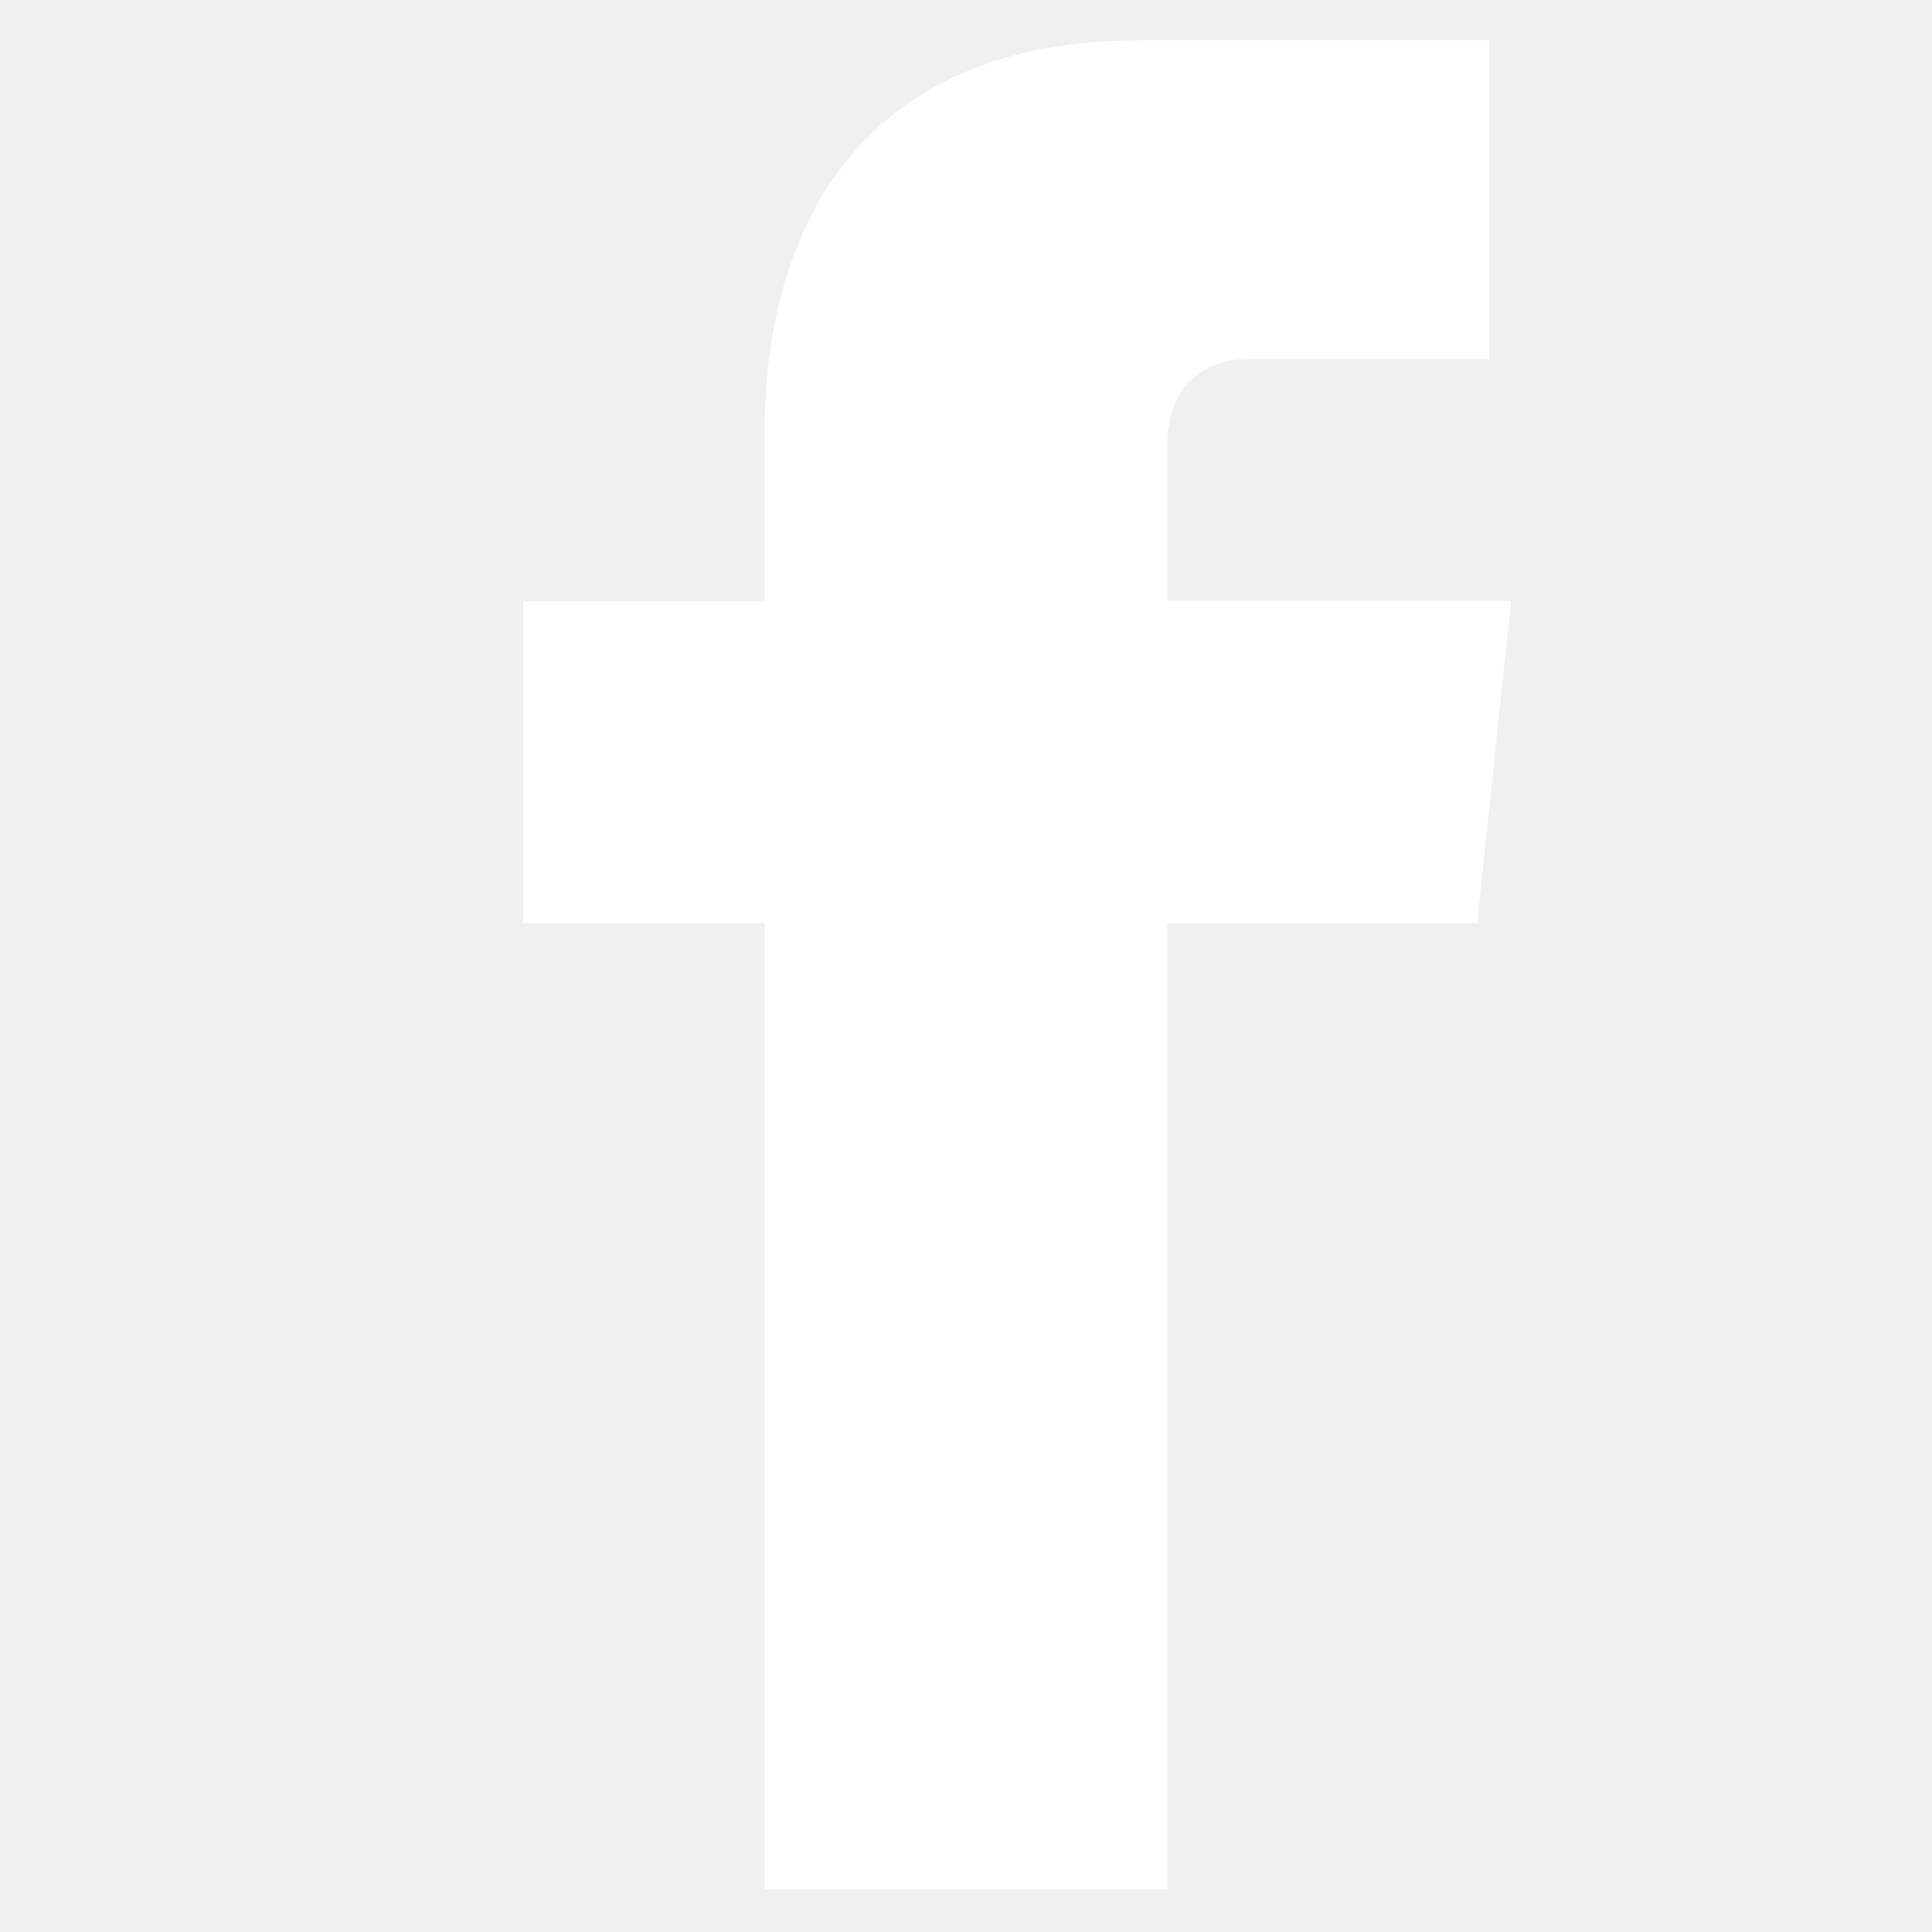
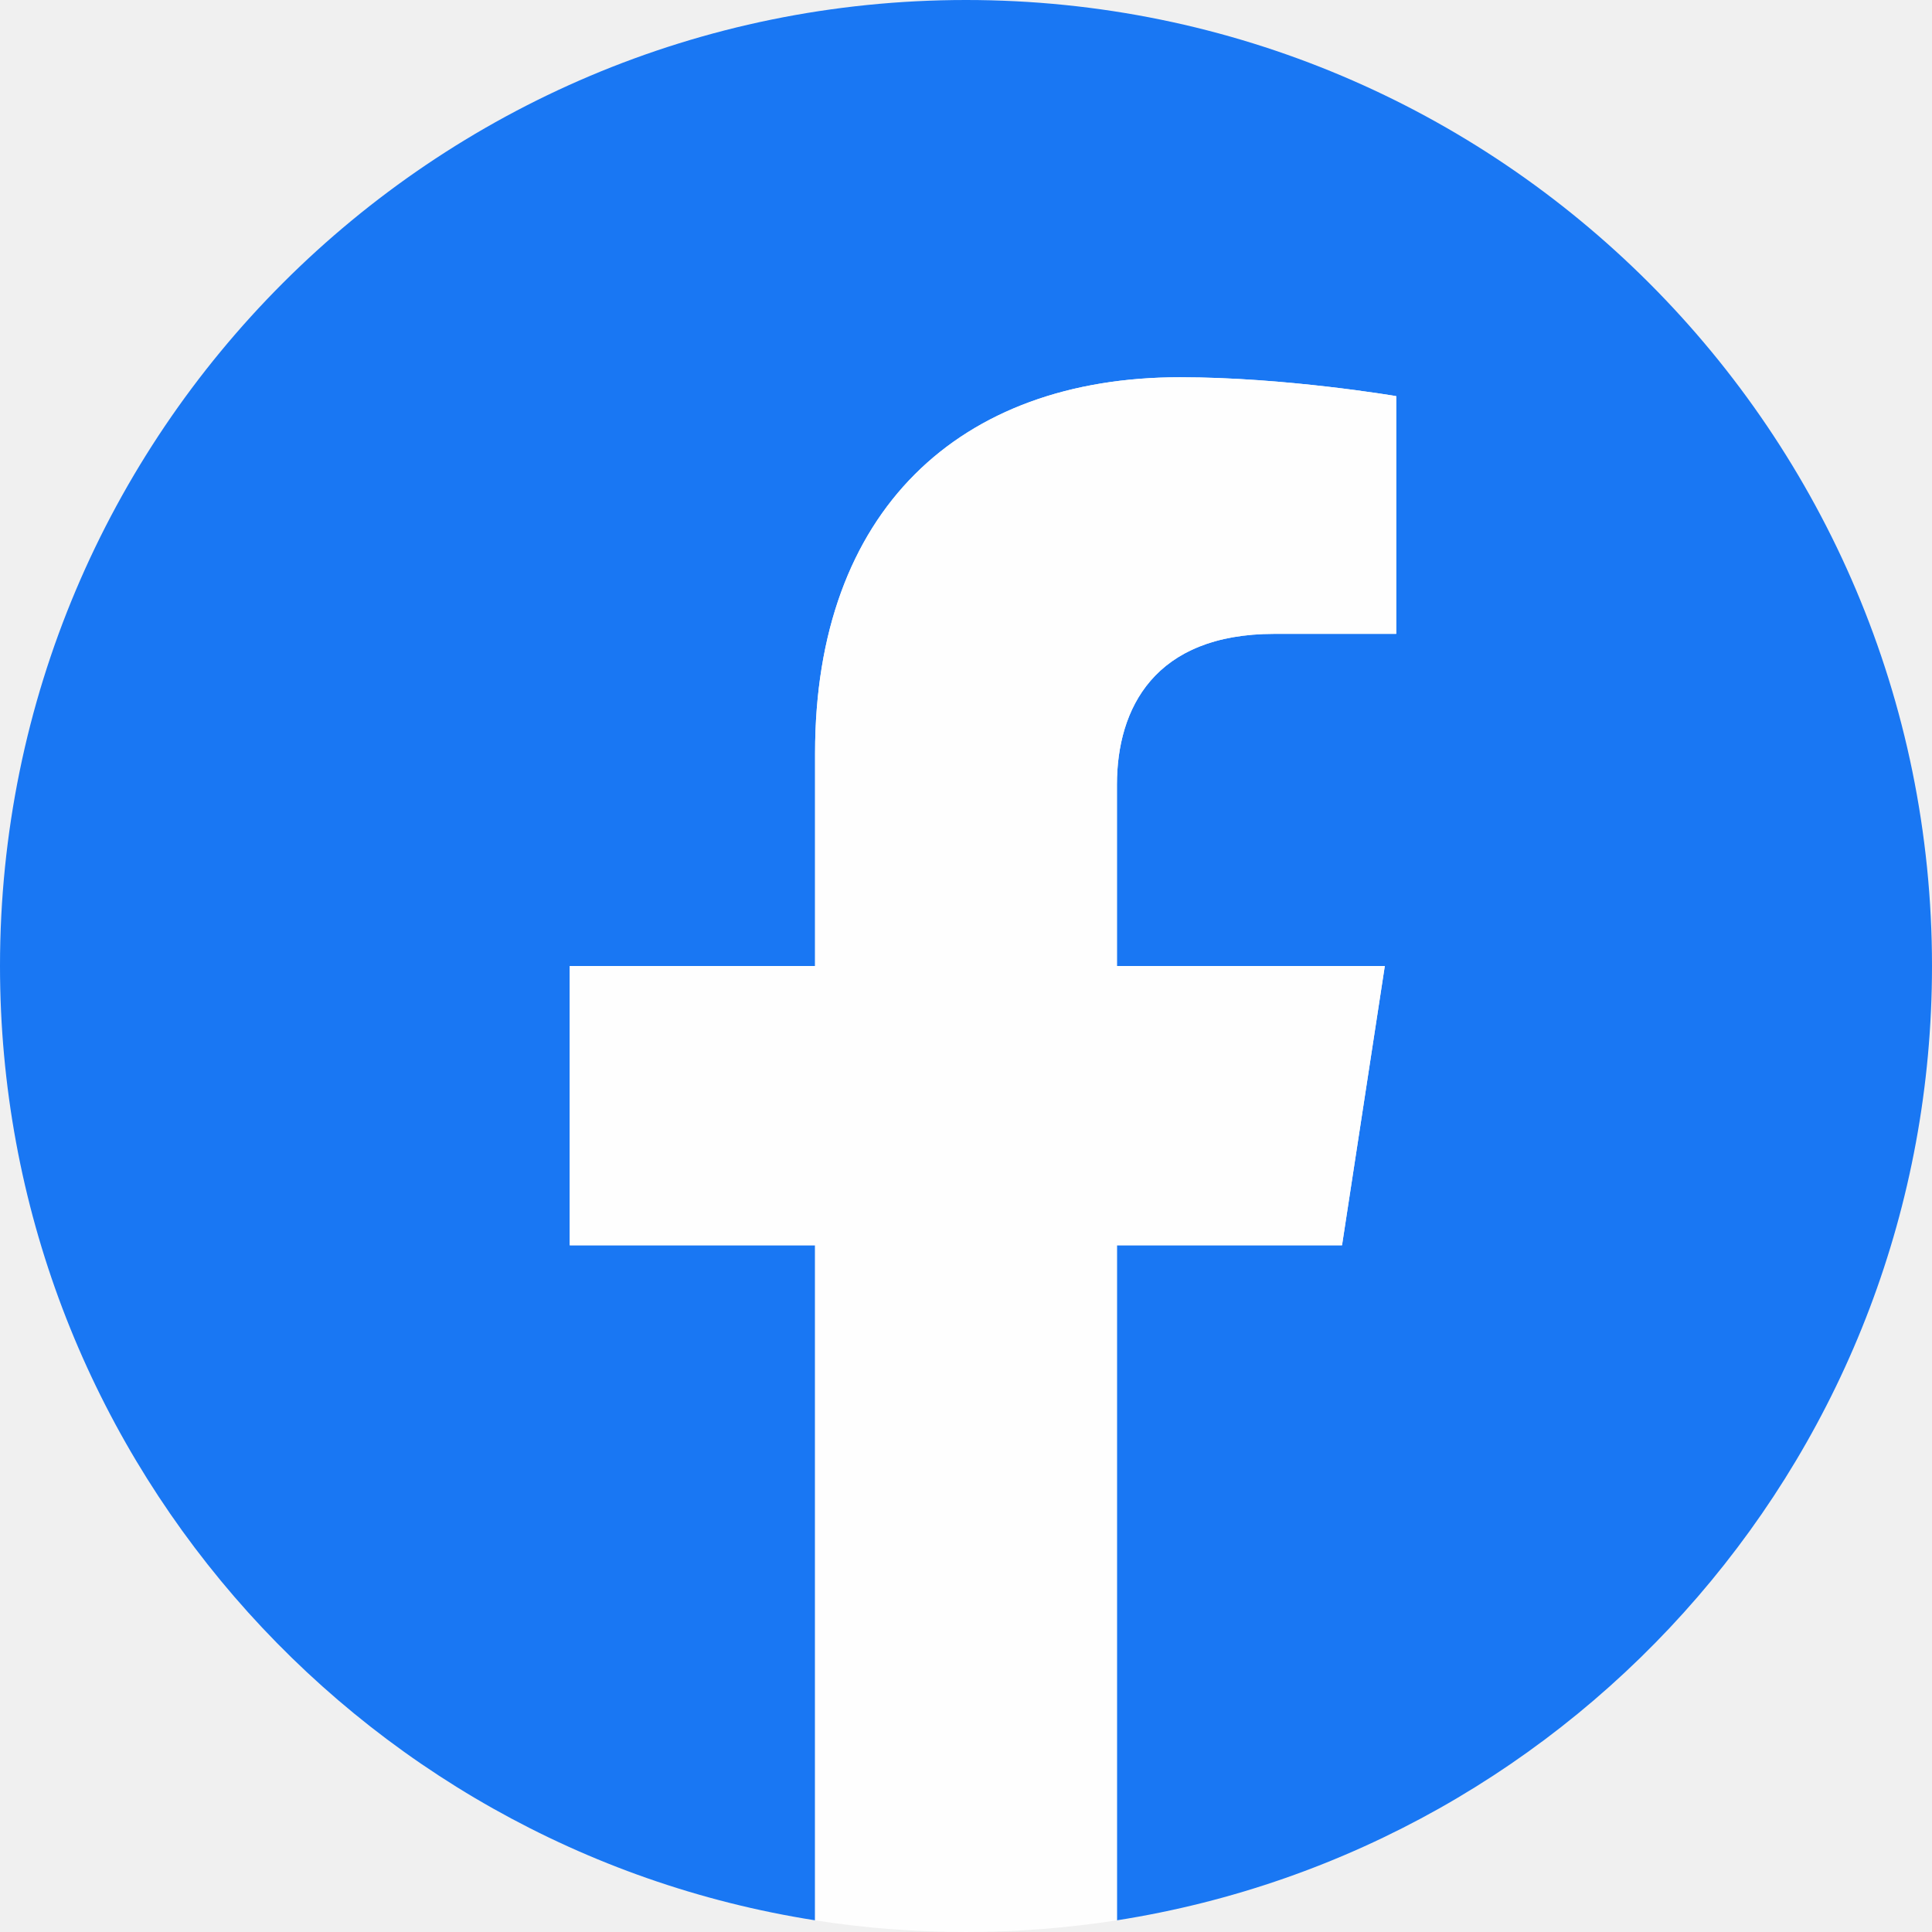
- <svg xmlns="http://www.w3.org/2000/svg" viewBox="0 0 24 24" style="fill: #fff; stroke: none;">
-   <path d="M18.77 7.46H14.5v-1.9c0-.9.6-1.1 1-1.1h3V.5h-4.33C10.24.5 9.5 3.44 9.5 5.32v2.15h-3v4h3v12h5v-12h3.85l.42-4z" />
+ <svg xmlns="http://www.w3.org/2000/svg" xml:space="preserve" width="14.222in" height="14.222in" version="1.1" style="shape-rendering:geometricPrecision; text-rendering:geometricPrecision; image-rendering:optimizeQuality; fill-rule:evenodd; clip-rule:evenodd" viewBox="0 0 14222 14222">
+   <defs>
+     <style type="text/css">
+    
+     .fil0 {fill:#1977F3;fill-rule:nonzero}
+     .fil1 {fill:#FEFEFE;fill-rule:nonzero}
+    
+   </style>
+   </defs>
+   <g id="Layer_x0020_1">
+     <path class="fil0" d="M14222 7111c0,-3927 -3184,-7111 -7111,-7111 -3927,0 -7111,3184 -7111,7111 0,3549 2600,6491 6000,7025l0 -4969 -1806 0 0 -2056 1806 0 0 -1567c0,-1782 1062,-2767 2686,-2767 778,0 1592,139 1592,139l0 1750 -897 0c-883,0 -1159,548 -1159,1111l0 1334 1972 0 -315 2056 -1657 0 0 4969c3400,-533 6000,-3475 6000,-7025z" />
+     <path class="fil1" d="M9879 9167l315 -2056 -1972 0 0 -1334c0,-562 275,-1111 1159,-1111l897 0 0 -1750c0,0 -814,-139 -1592,-139 -1624,0 -2686,984 -2686,2767l0 1567 -1806 0 0 2056 1806 0 0 4969c362,57 733,86 1111,86 378,0 749,-30 1111,-86l0 -4969 1657 0z" />
+   </g>
</svg>
